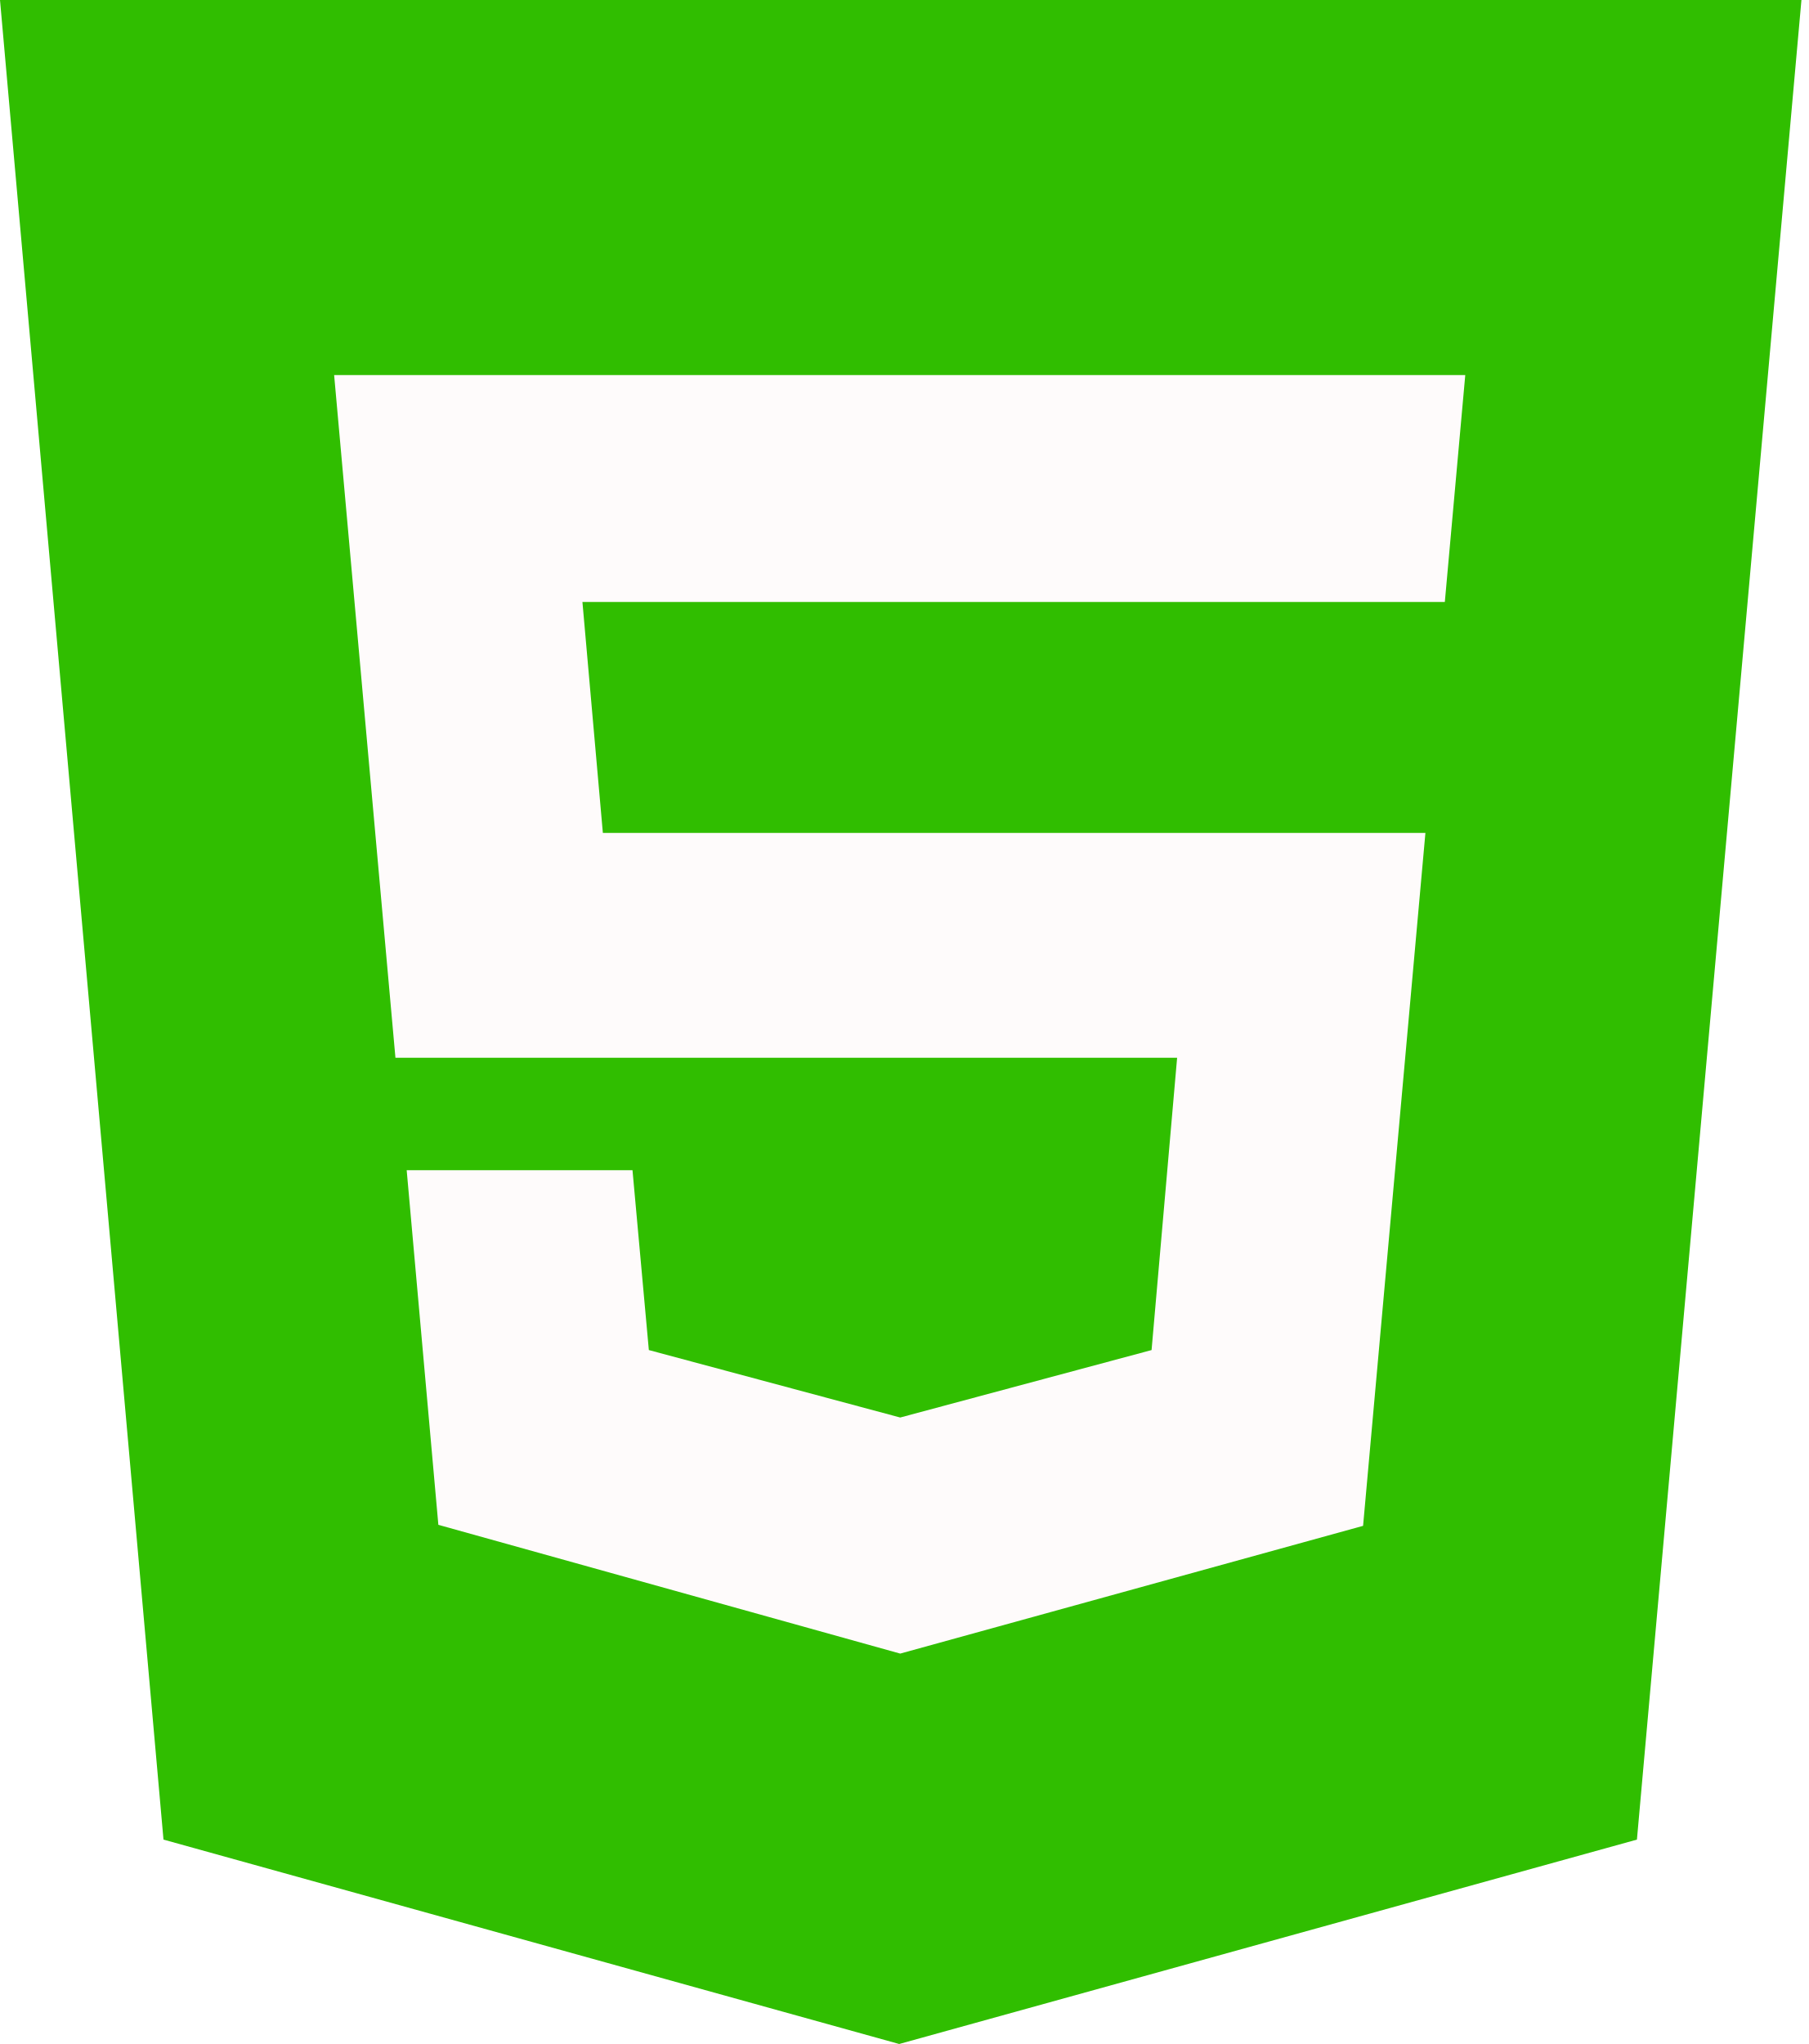
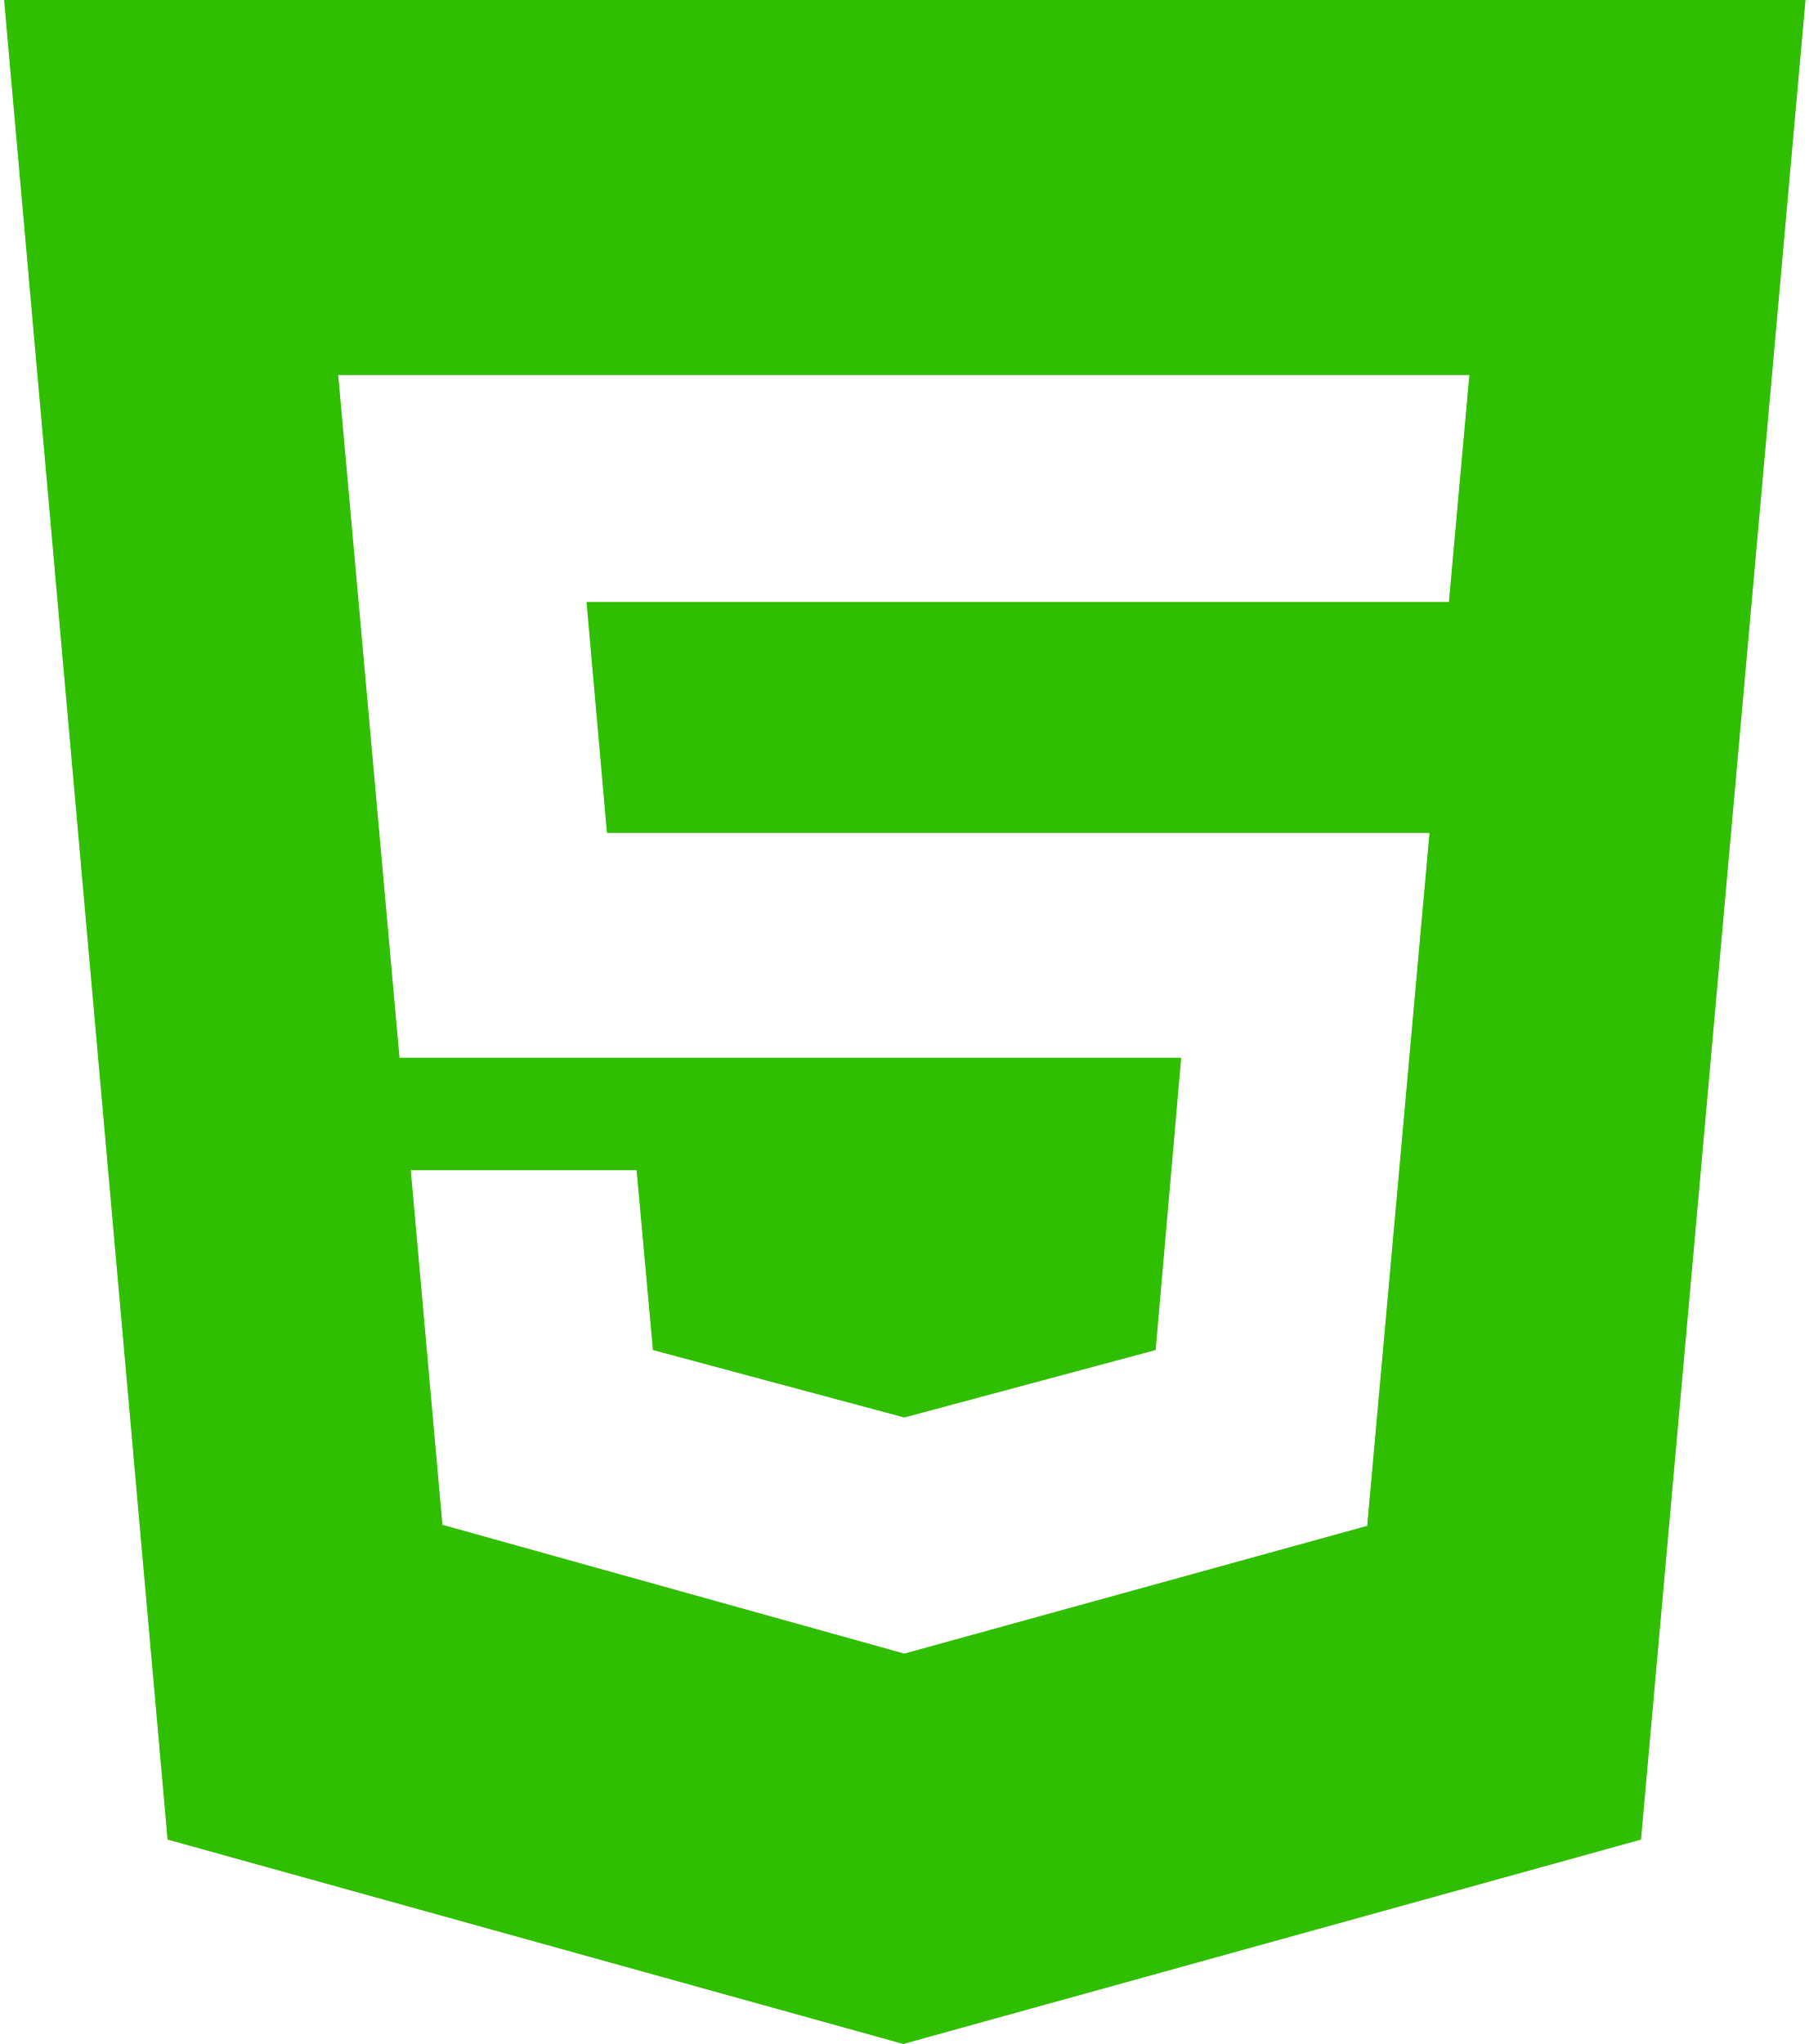
- <svg xmlns="http://www.w3.org/2000/svg" version="1.1" id="Camada_1" x="0px" y="0px" viewBox="-61 -74 177 200" style="enable-background:new -61 -74 177 200;" xml:space="preserve">
+ <svg xmlns="http://www.w3.org/2000/svg" version="1.1" id="Camada_1" x="0px" y="0px" viewBox="24 -35 177 200" style="enable-background:new 24 -35 177 200;" xml:space="preserve">
  <style type="text/css">
- 	.st0{fill:#FEFBFB;}
- 	.st1{fill:#30BE00;}
+ 	.st0{fill:#30BE00;}
</style>
-   <rect x="-40.8" y="-61" class="st0" width="136" height="160" />
-   <path class="st1" d="M-61-74l16,180l72,20l72.2-20l16.1-180H-61L-61-74z M80.4-15.1H-4l2,22.6h80.5l-6.1,67.8L27.1,87.8l-45.2-12.6  l-3.1-34.7H0.9l1.6,17.6l24.6,6.6l0,0l24.6-6.6l2.5-28.6h-76.5l-6-66.8H82.4L80.4-15.1L80.4-15.1z" />
+   <path class="st0" d="M24.4-35l16,180l72,20l72.2-20l16.1-180H24.4L24.4-35z M165.8,23.9H81.4l2,22.6h80.5l-6.1,67.8l-45.3,12.5  l-45.2-12.6l-3.1-34.7h22.1l1.6,17.6l24.6,6.6l0,0l24.6-6.6l2.5-28.6H63.1l-6-66.8h110.7L165.8,23.9L165.8,23.9z" />
</svg>
